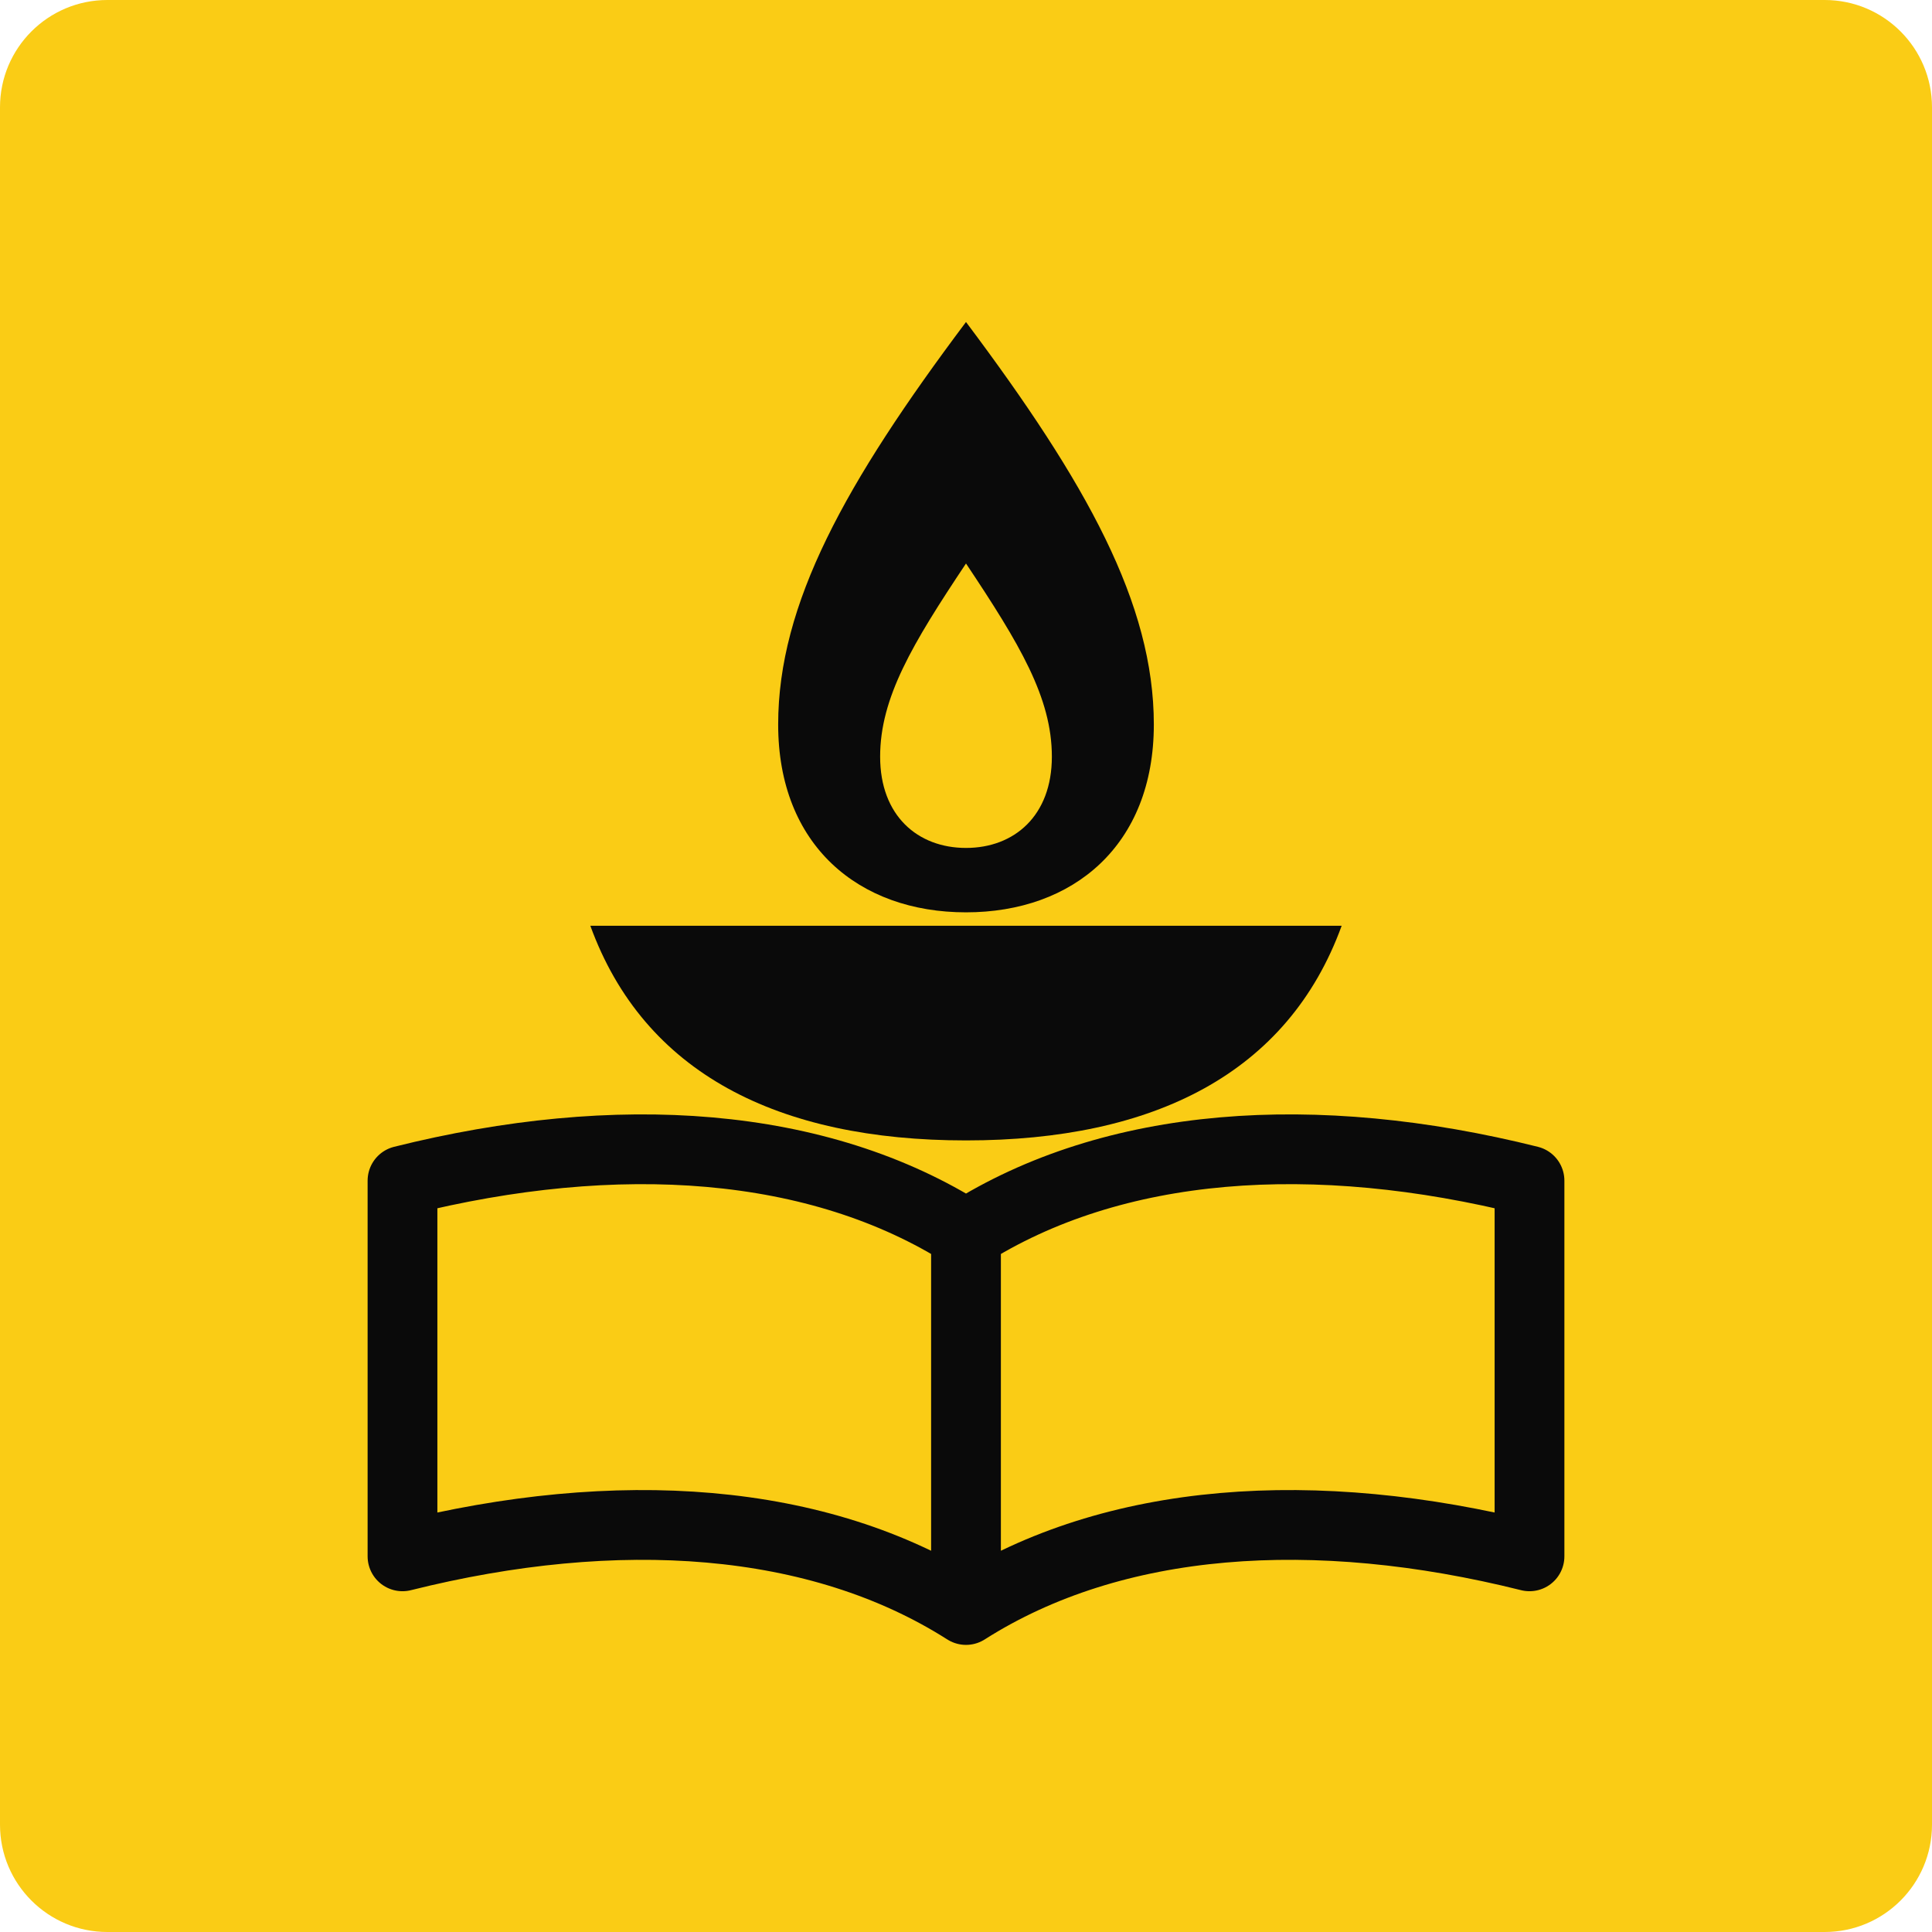
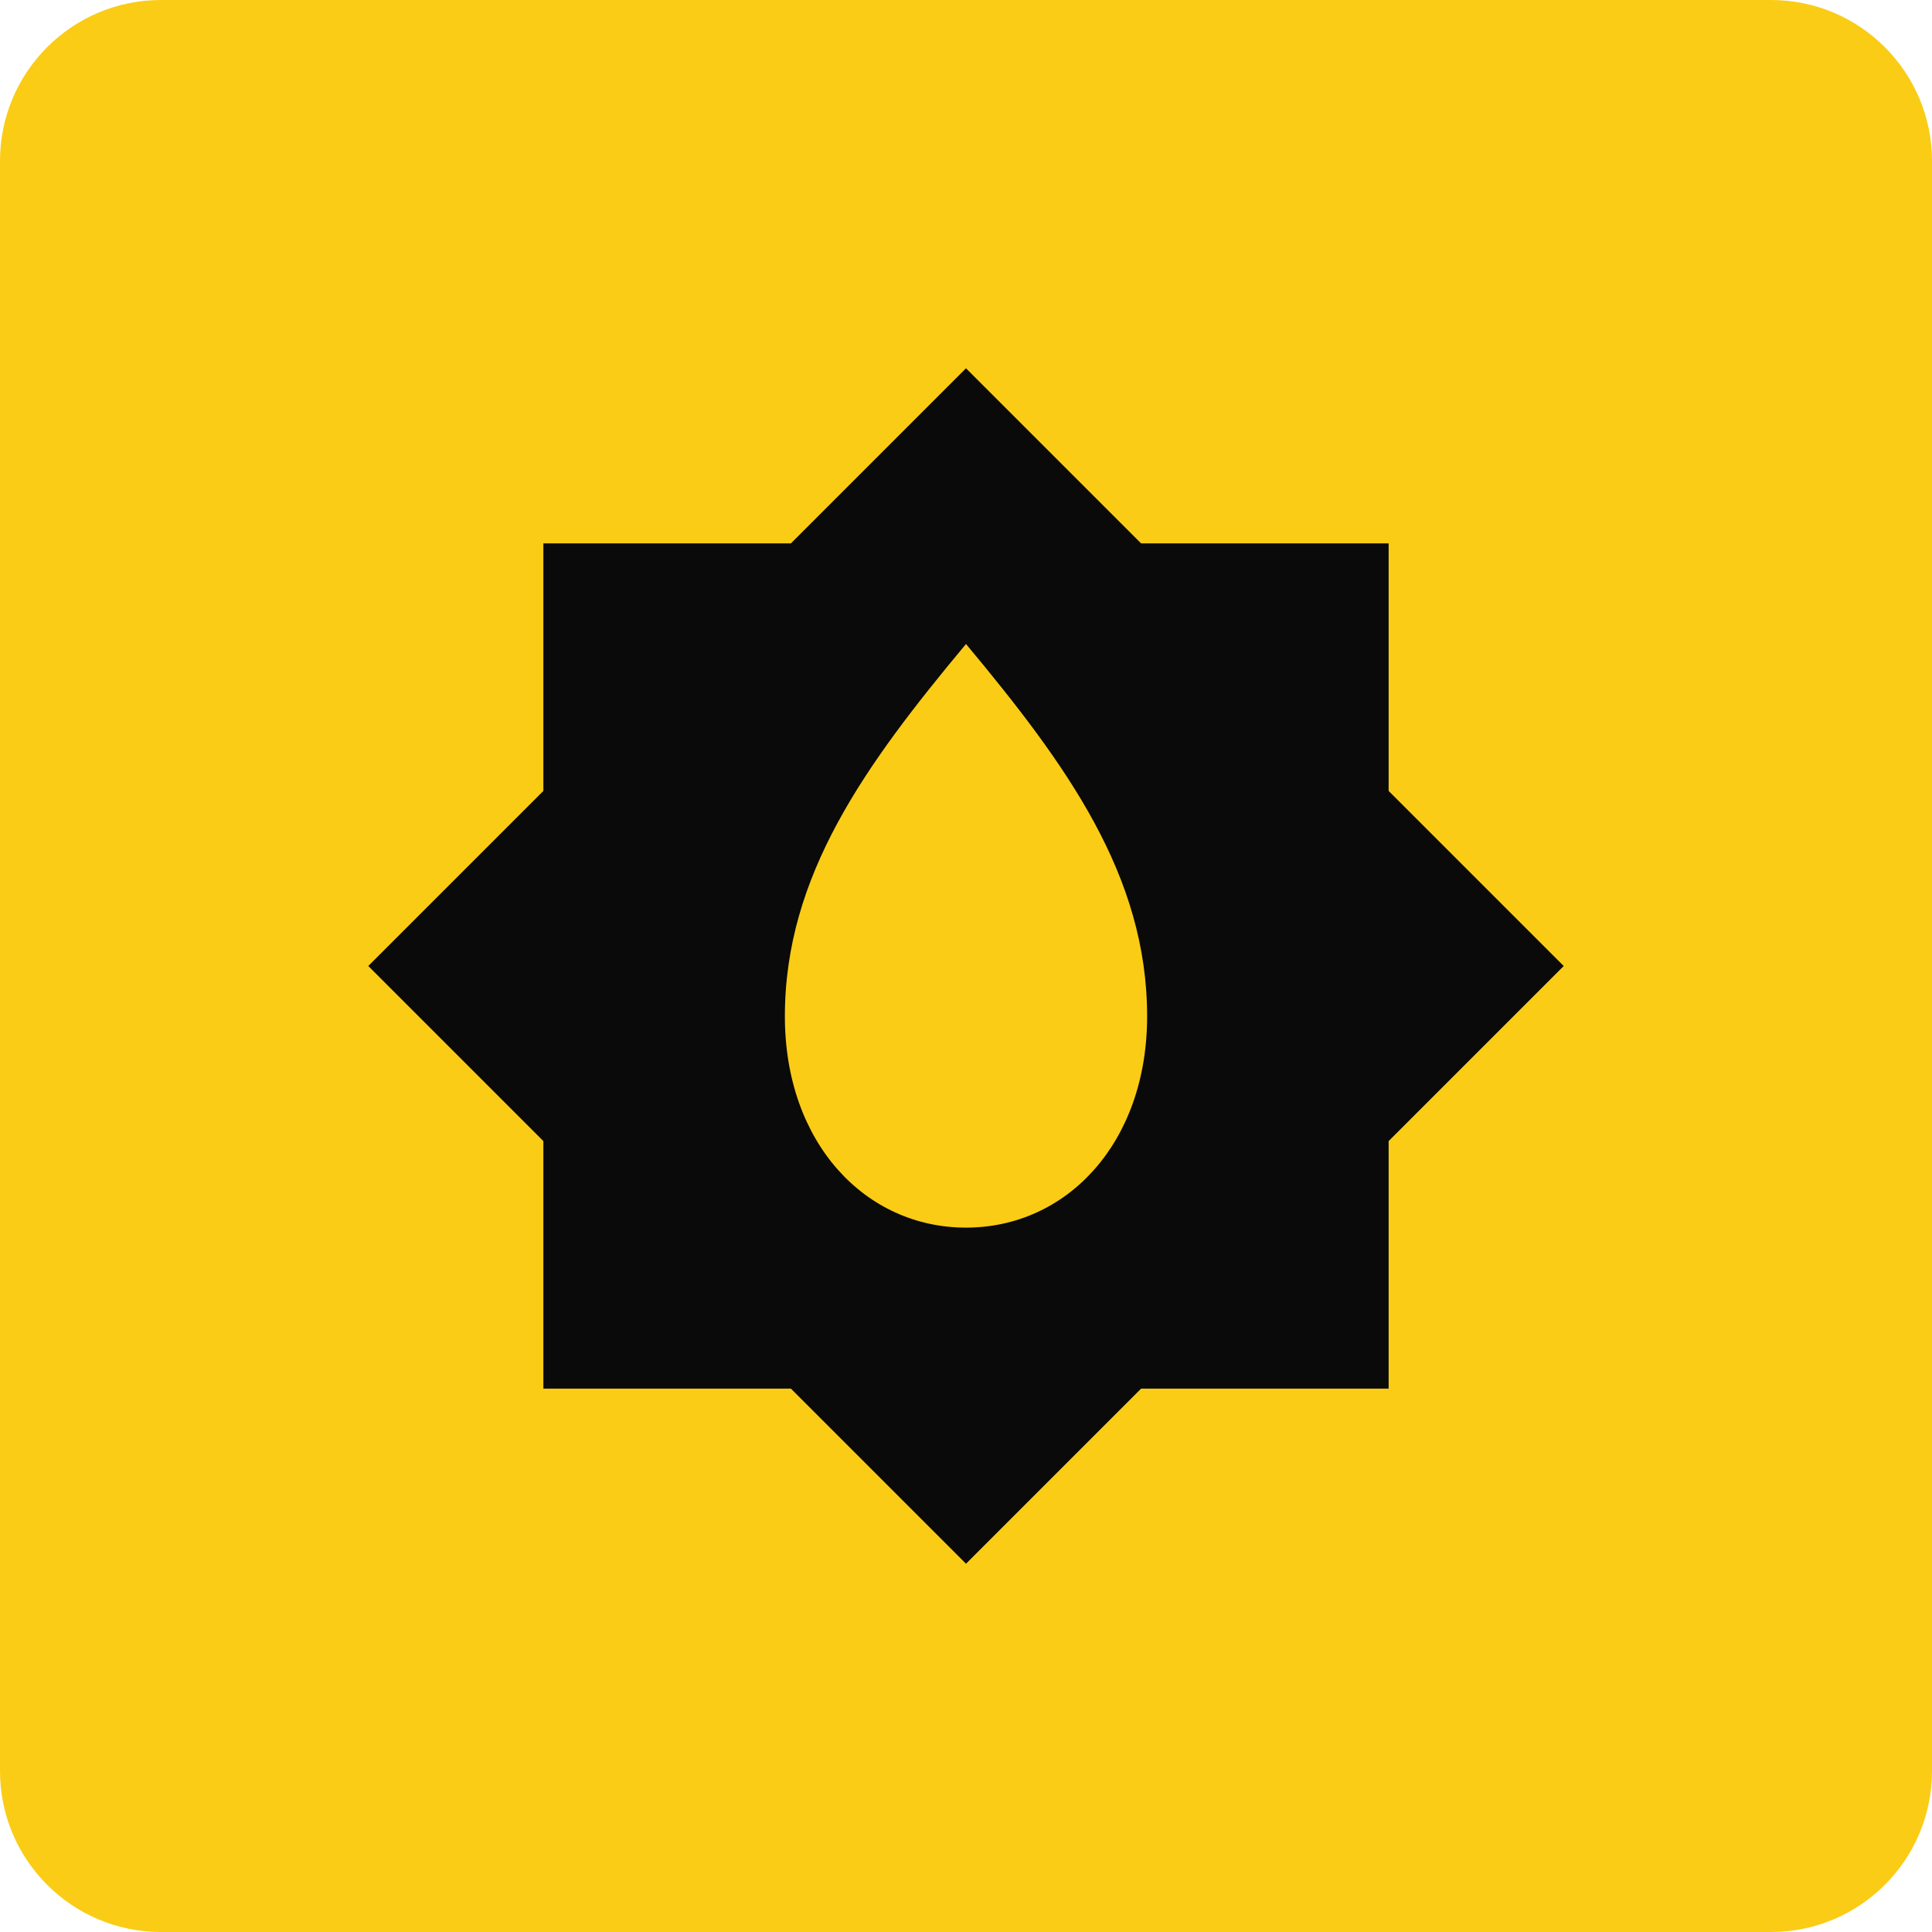
- <svg xmlns="http://www.w3.org/2000/svg" viewBox="18 18 72 72" role="img" aria-label="তাযকিয়া">
-   <rect x="18" y="18" width="72" height="72" rx="4" fill="#FACC15" />
-   <path fill="#0A0A0A" d="M54,30 C58.5,36 61,40.5 61,45 C61,49.5 58,52 54,52 C50,52 47,49.5 47,45 C47,40.5 49.5,36 54,30 Z" />
-   <path fill="#FACC15" d="M54,39 C56,42 57.2,44 57.2,46.2 C57.2,48.4 55.8,49.6 54,49.6 C52.2,49.6 50.8,48.4 50.8,46.2 C50.8,44 52,42 54,39 Z" />
-   <path fill="#0A0A0A" d="M40,52.5 L68,52.5 C66,58 61,60.5 54,60.5 C47,60.5 42,58 40,52.5 Z" />
-   <path fill="none" stroke="#0A0A0A" stroke-width="2.6" stroke-linejoin="round" stroke-linecap="round" d="M54,64 C48.5,60.5 41,60 33,62 L33,76 C41,74 48.5,74.5 54,78 Z M54,64 C59.5,60.5 67,60 75,62 L75,76 C67,74 59.5,74.5 54,78 Z M54,64 L54,78" />
+ <svg xmlns="http://www.w3.org/2000/svg" viewBox="0 0 96 96" role="img" aria-label="তাযকিয়া">
+   <rect width="96" height="96" rx="8" fill="#FACC15" />
+   <path fill="#0A0A0A" fill-rule="evenodd" d="M48,18.3 L56.7,27 L69,27 L69,39.3 L77.7,48 L69,56.7 L69,69 L56.7,69 L48,77.7 L39.3,69 L27,69 L27,56.7 L18.3,48 L27,39.3 L27,27 L39.3,27 Z M48,32 C53,38 57,43.5 57,50.5 C57,56.8 53,61 48,61 C43,61 39,56.8 39,50.5 C39,43.5 43,38 48,32 Z" />
</svg>
